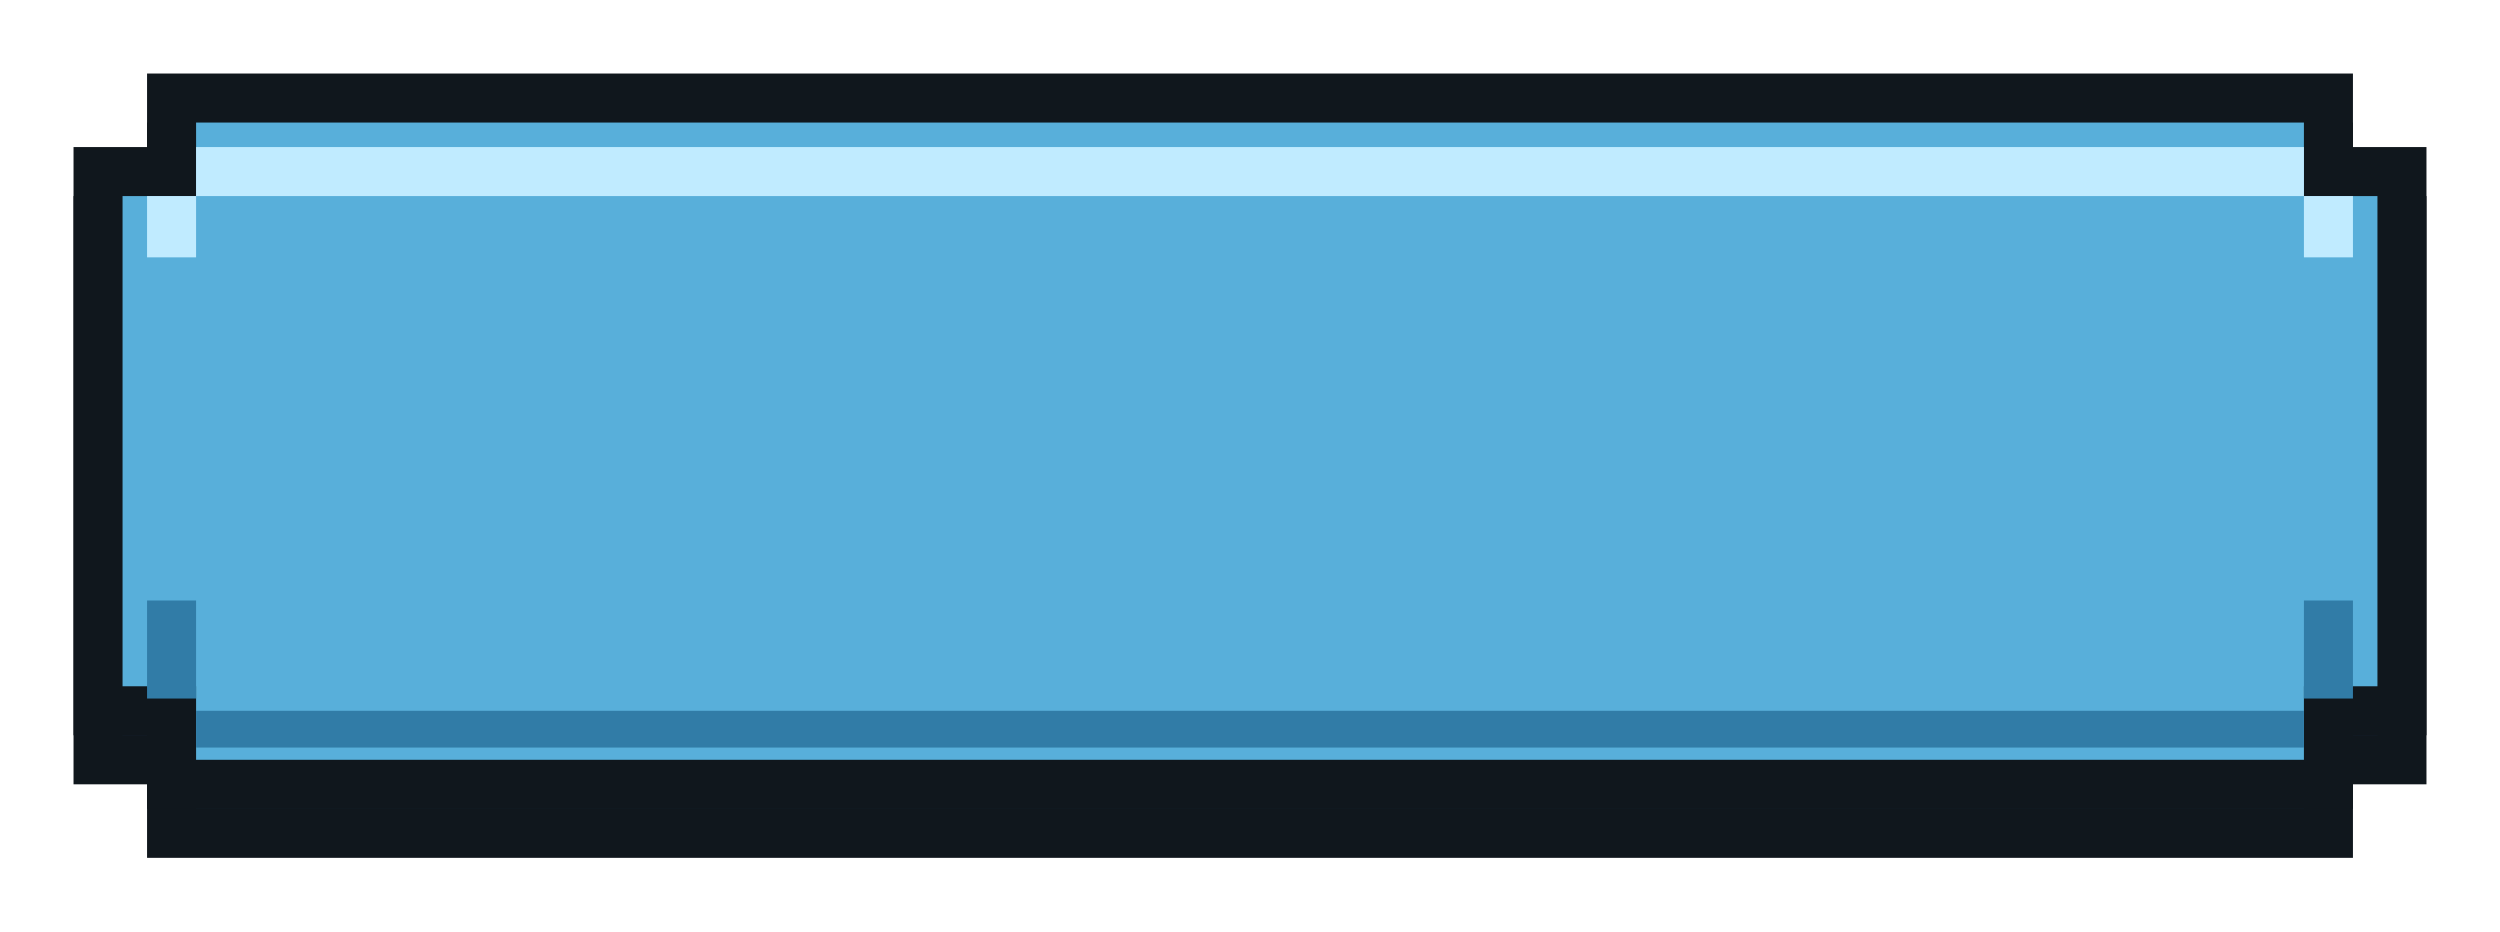
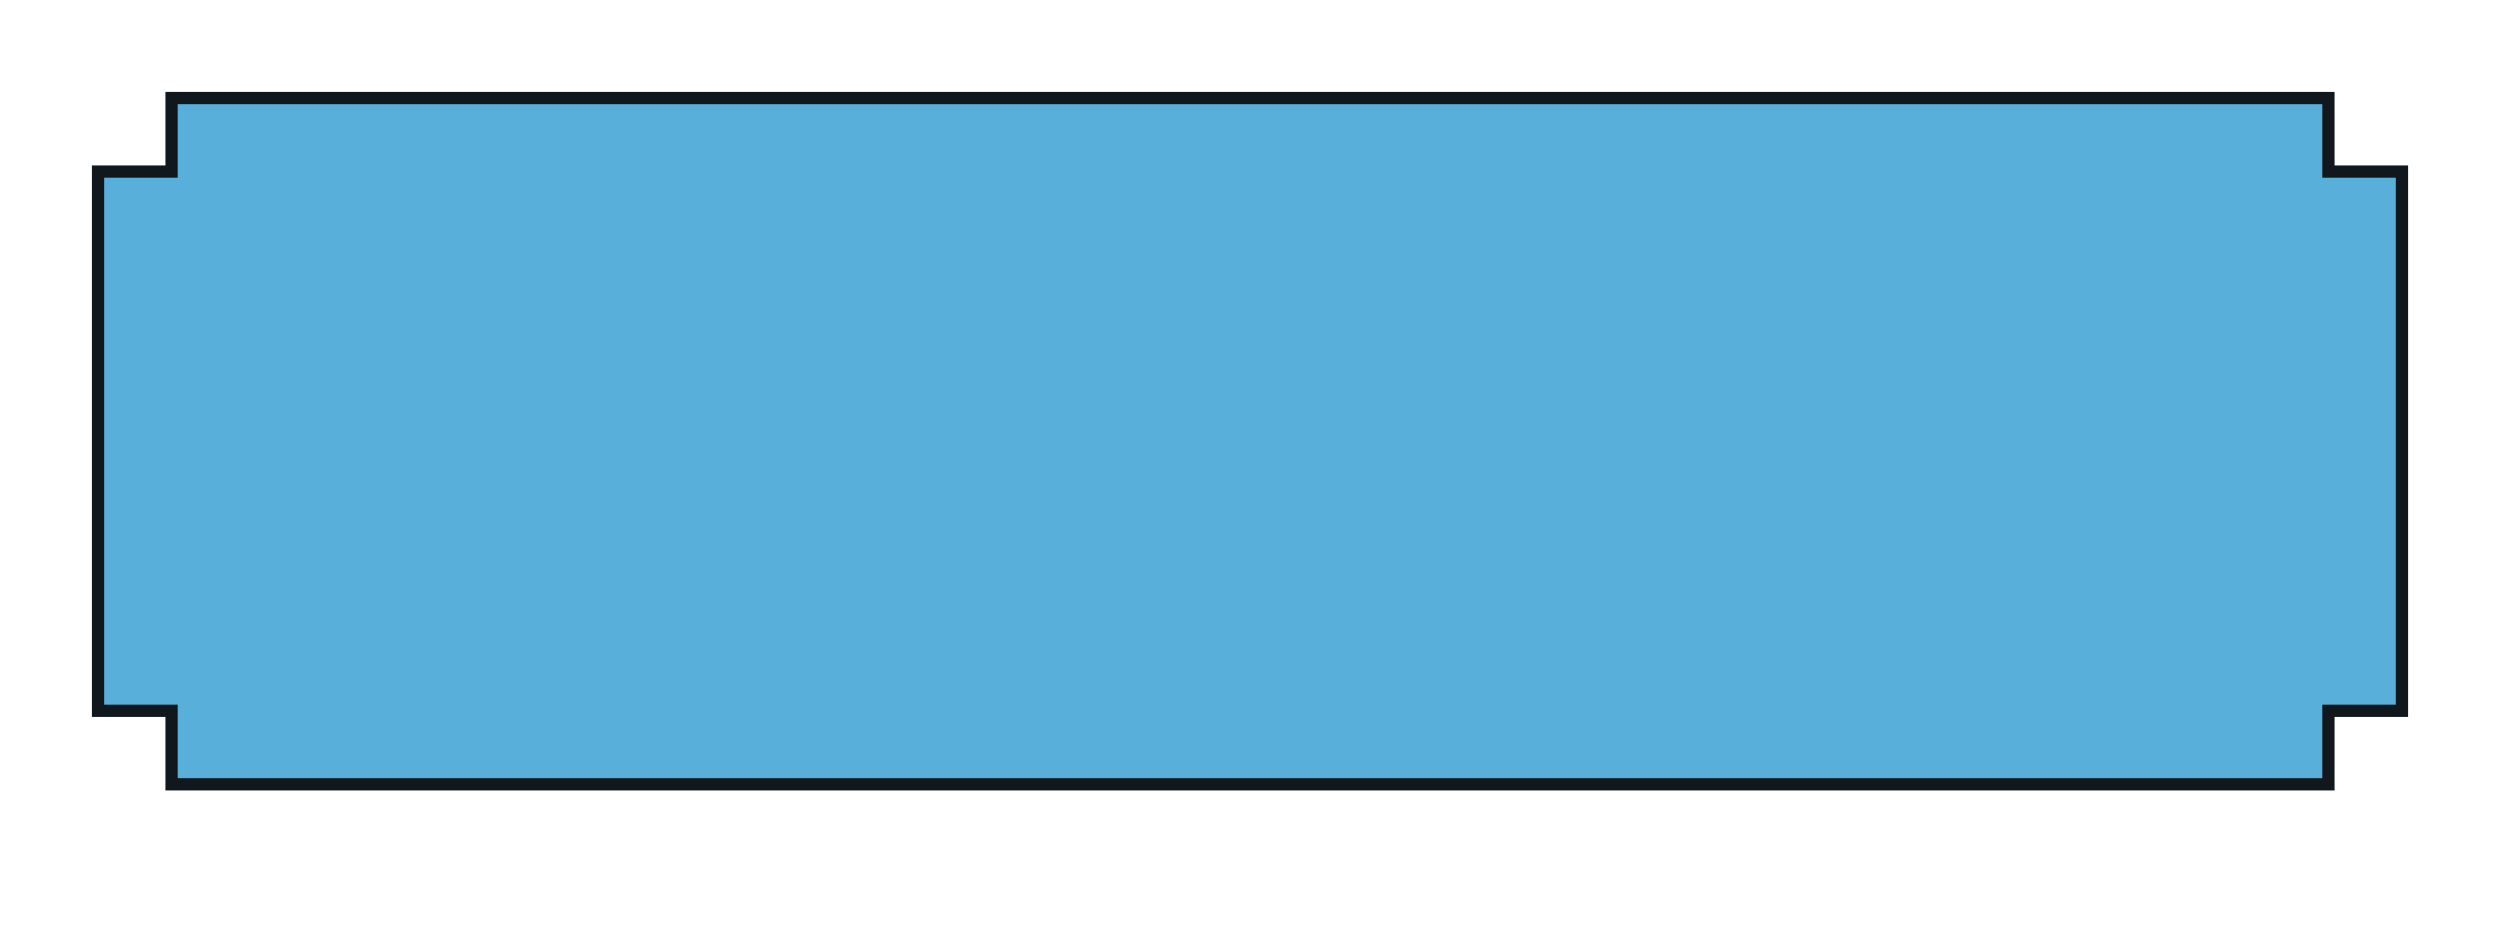
- <svg xmlns="http://www.w3.org/2000/svg" width="204" height="76" viewBox="0 0 204 76">
-   <g transform="translate(6 6)">
-     <g class="game-art" data-state="hover">
-       <path class="base" d="M8 2H184V8H190V52H184V58H8V52H2V8H8Z" transform="translate(0 4)" fill="#132433" stroke="#10171D" stroke-width="4" />
-       <g class="moving" transform="translate(0 0)">
-         <path class="surface" d="M8 2H184V8H190V52H184V58H8V52H2V8H8Z" fill="#58AFDA" stroke="#10171D" stroke-width="4" />
-         <path class="highlight" d="M10 6H182V10H186V15H182V10H10V15H6V10H10Z" fill="#C0EBFF" />
-         <path class="bevel" d="M6 43H10V52H182V43H186V51H182V55H10V51H6Z" fill="#317CA7" />
-         <g />
-       </g>
+ <svg xmlns="http://www.w3.org/2000/svg" width="204" height="76" viewBox="400 1058 204 76">
+   <defs />
+   <g opacity="1">
+     <g opacity="1">
+       <path d="M414.0,1066.0L590.0,1066.0L590.0,1072.0L596.0,1072.0L596.0,1116.0L590.0,1116.0L590.0,1122.0L414.0,1122.0L414.0,1116.0L408.0,1116.0L408.0,1072.0L414.0,1072.0Z" fill="#58AFDA" fill-opacity="1" />
+       <path d="M414.0,1066.0L590.0,1066.0L590.0,1072.0L596.0,1072.0L596.0,1116.0L590.0,1116.0L590.0,1122.0L414.0,1122.0L414.0,1116.0L408.0,1116.0L408.0,1072.0L414.0,1072.0Z" fill="none" stroke="#10171D" stroke-width="1" stroke-opacity="1" />
    </g>
  </g>
</svg>
